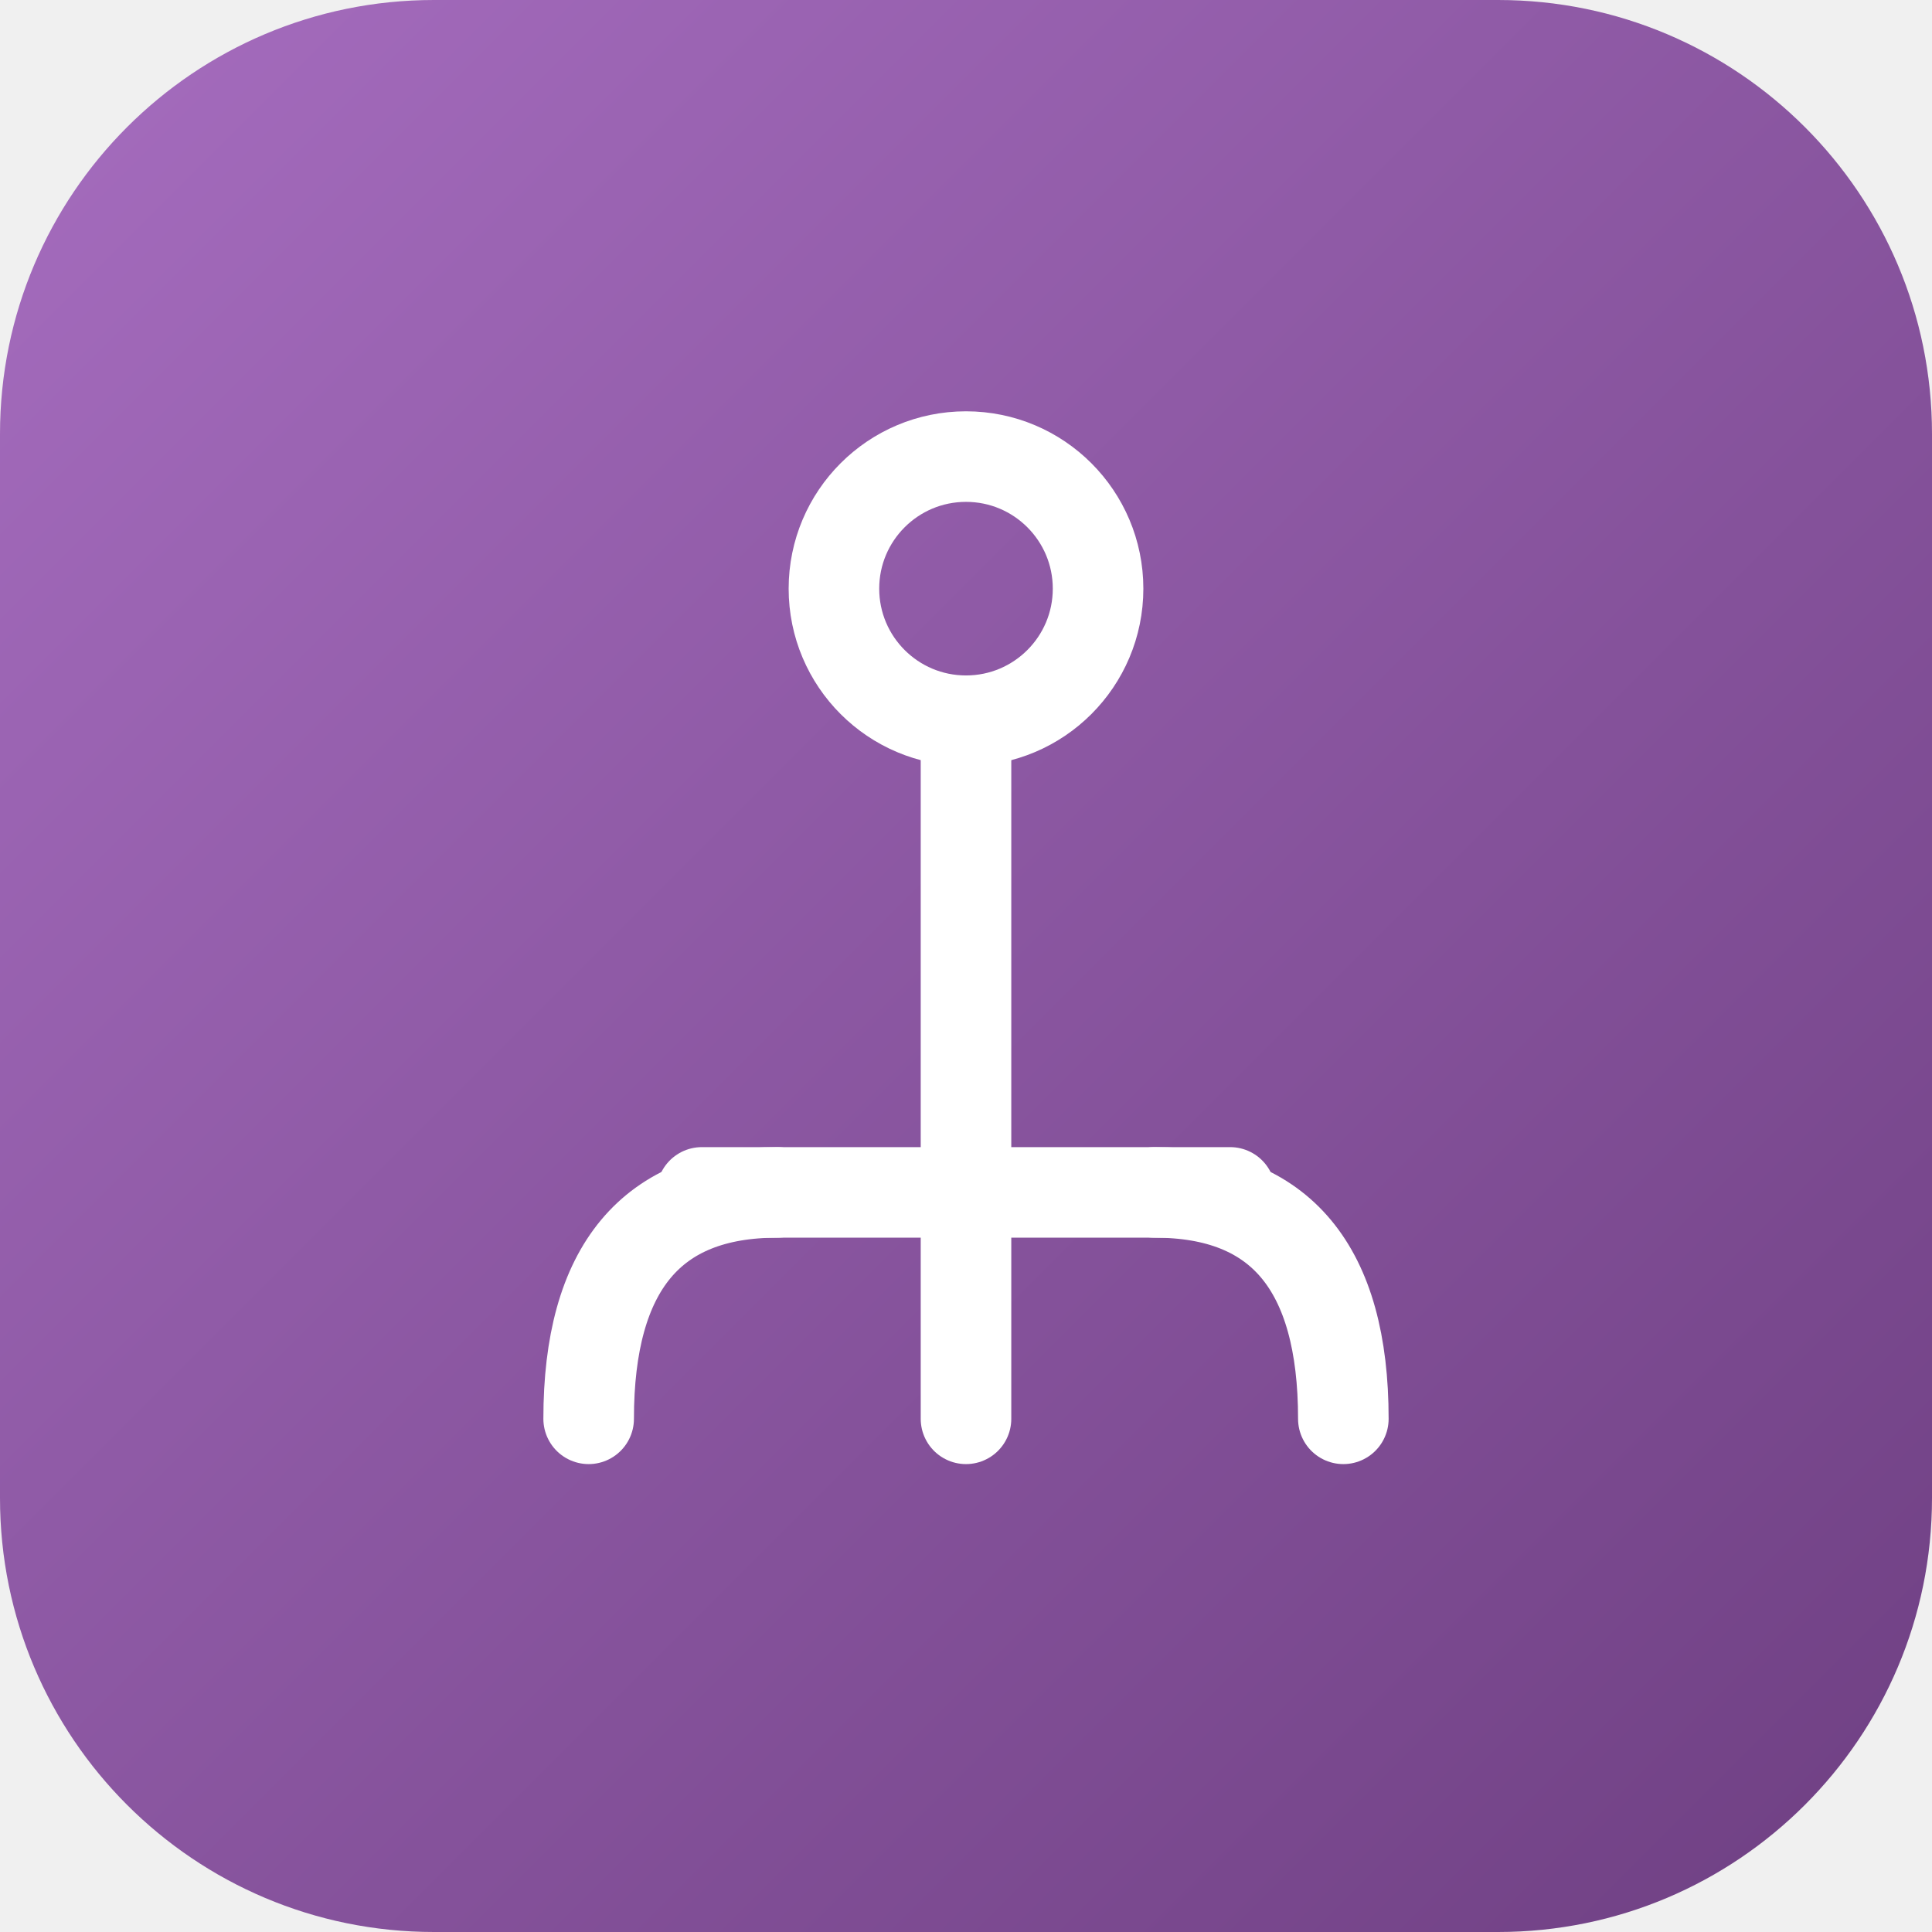
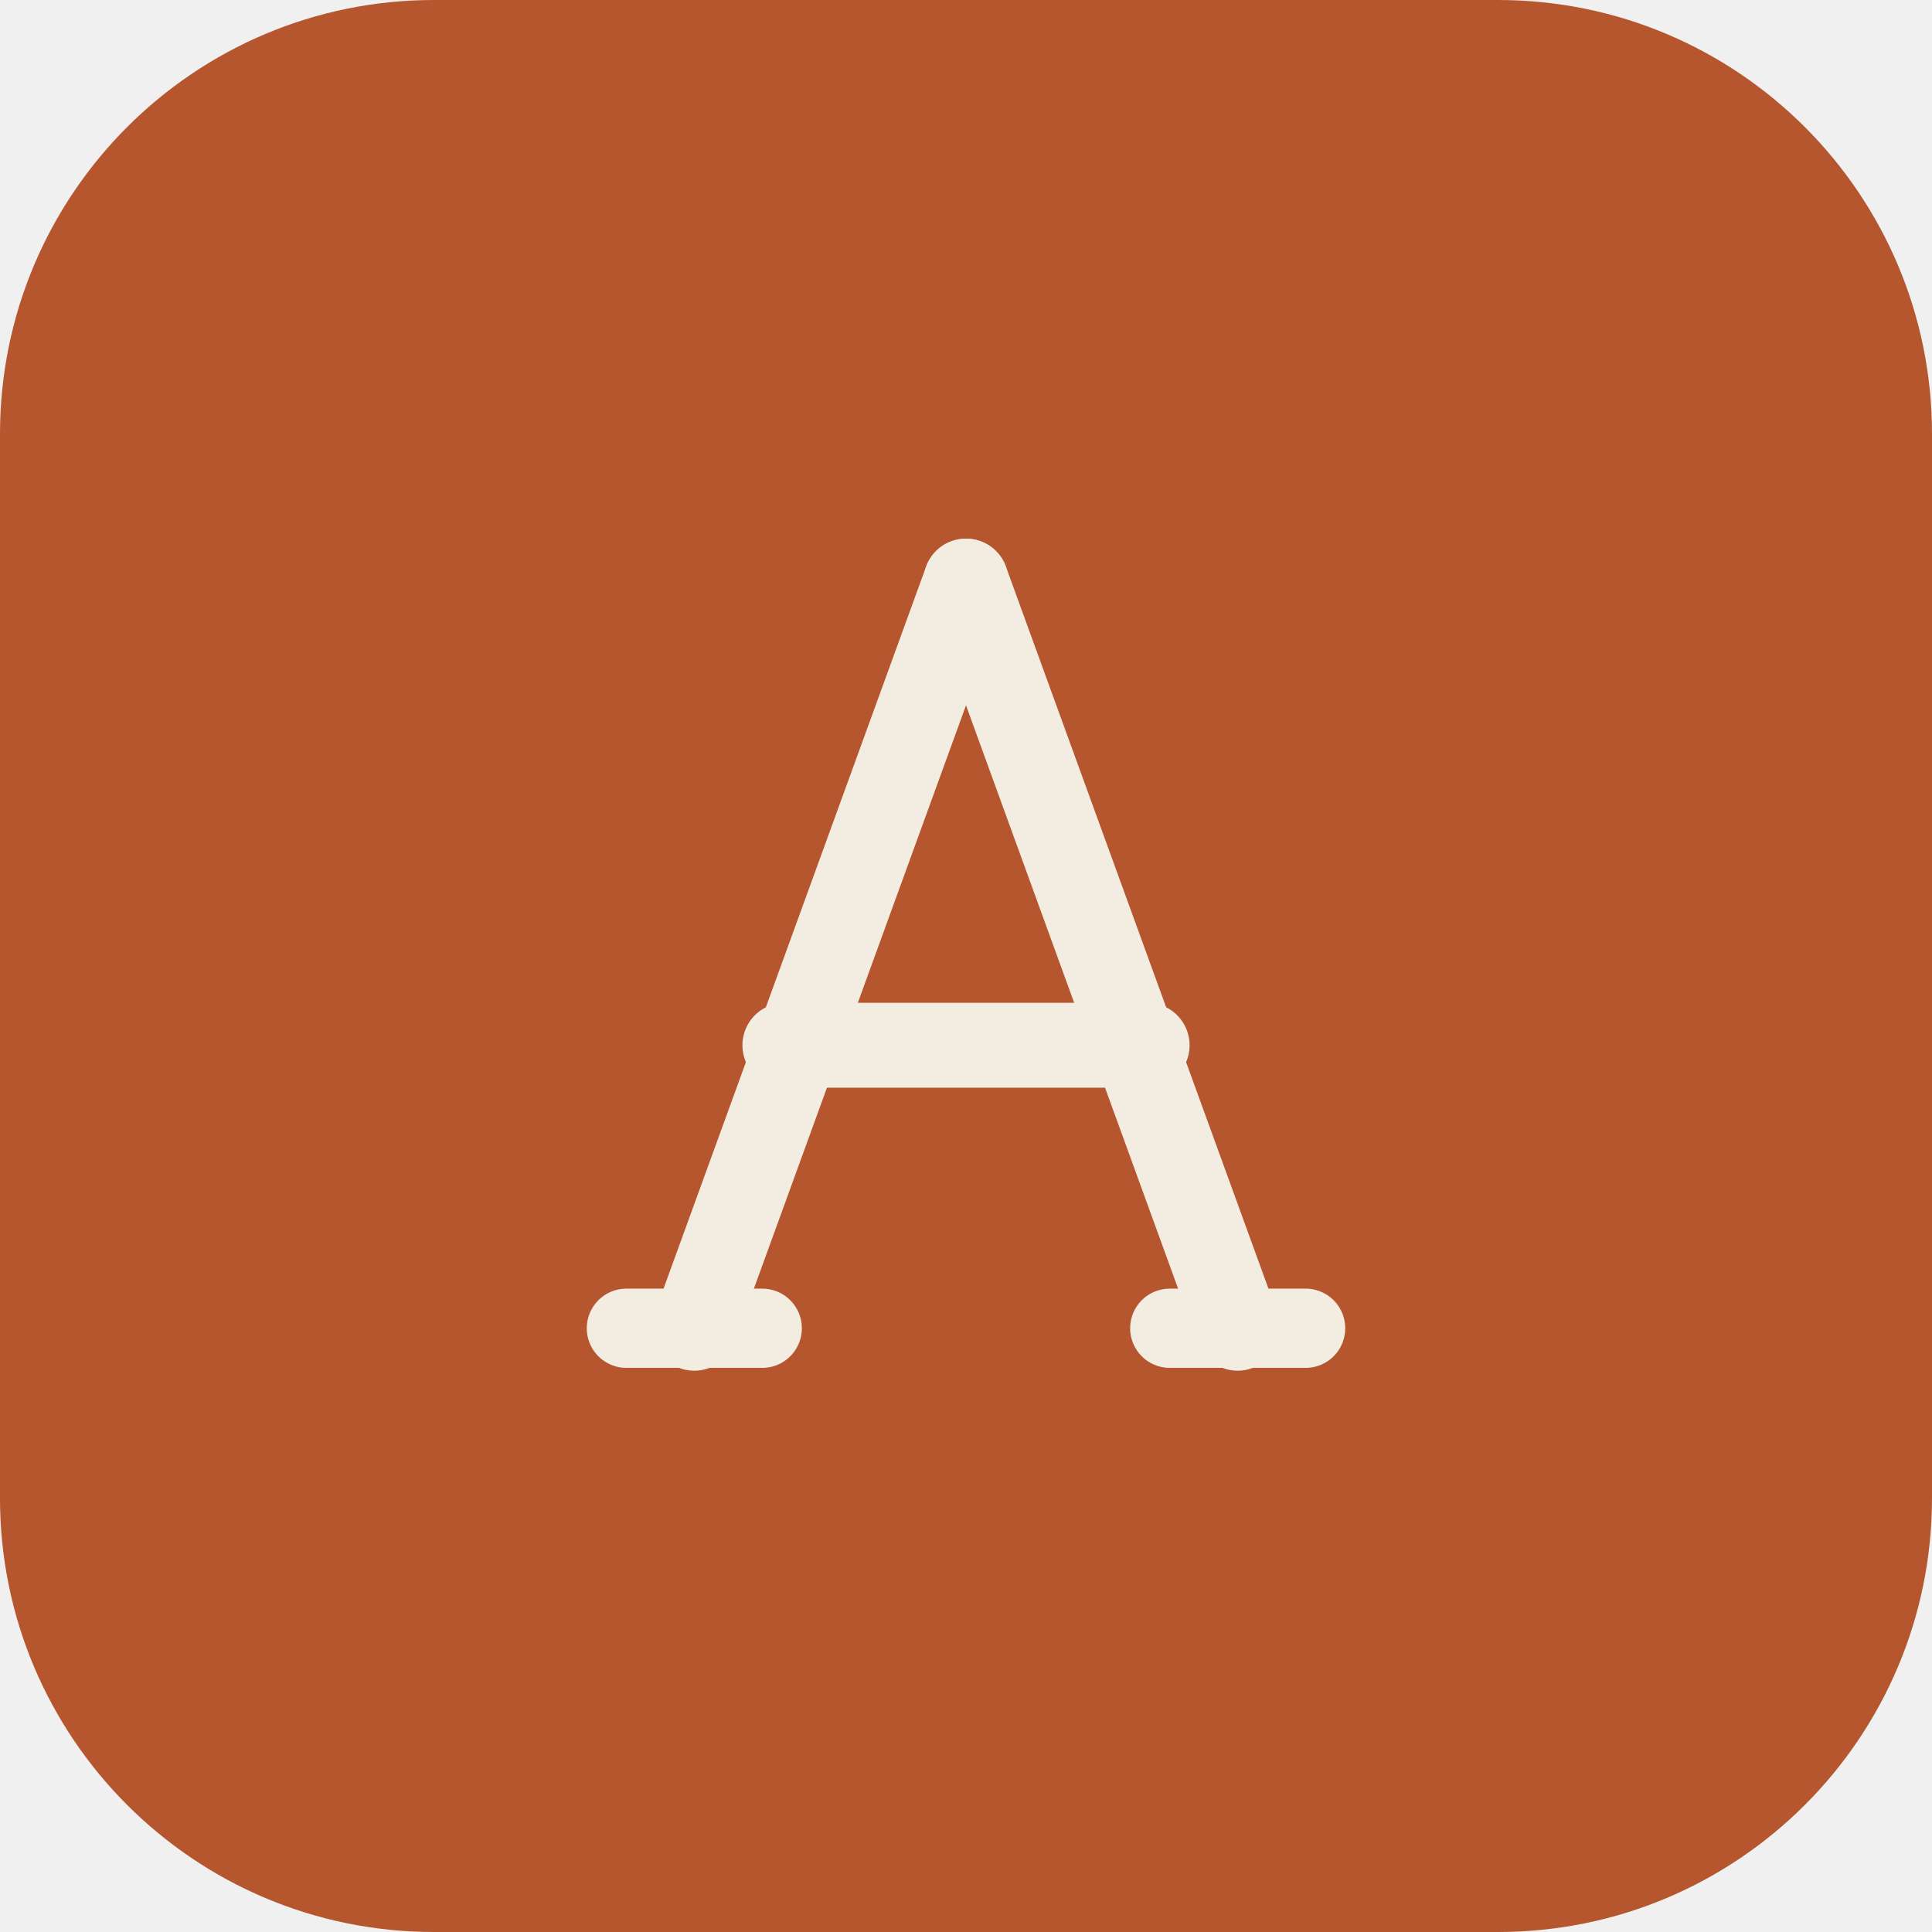
<svg xmlns="http://www.w3.org/2000/svg" viewBox="0 0 512 512" width="512" height="512">
-   <defs>
-     <linearGradient id="iconGradient" x1="0%" y1="0%" x2="100%" y2="100%">
-       <stop offset="0%" style="stop-color:#a66dbf" />
-       <stop offset="100%" style="stop-color:#6e3f82" />
-     </linearGradient>
-   </defs>
-   <rect width="512" height="512" rx="115" fill="url(#iconGradient)" />
-   <g transform="translate(256, 256)">
-     <circle cx="0" cy="-100" r="35" fill="none" stroke="#fff" stroke-width="24" />
-     <line x1="0" y1="-65" x2="0" y2="120" stroke="#fff" stroke-width="24" stroke-linecap="round" />
-     <line x1="-70" y1="60" x2="70" y2="60" stroke="#fff" stroke-width="24" stroke-linecap="round" />
-     <path d="M-100 120 Q-100 60 -50 60" fill="none" stroke="#fff" stroke-width="24" stroke-linecap="round" />
-     <path d="M100 120 Q100 60 50 60" fill="none" stroke="#fff" stroke-width="24" stroke-linecap="round" />
+   <rect width="512" height="512" rx="115" fill="#B5562F" />
+   <g transform="translate(106,106) scale(3)" stroke="#F3ECE1" stroke-linecap="round" fill="none">
+     <line x1="50" y1="16" x2="26" y2="82" stroke-width="7.5" />
+     <line x1="50" y1="16" x2="74" y2="82" stroke-width="7.5" />
+     <line x1="34" y1="57" x2="66" y2="57" stroke-width="7.5" />
+     <line x1="20" y1="82" x2="32" y2="82" stroke-width="7" />
+     <line x1="68" y1="82" x2="80" y2="82" stroke-width="7" />
  </g>
</svg>
